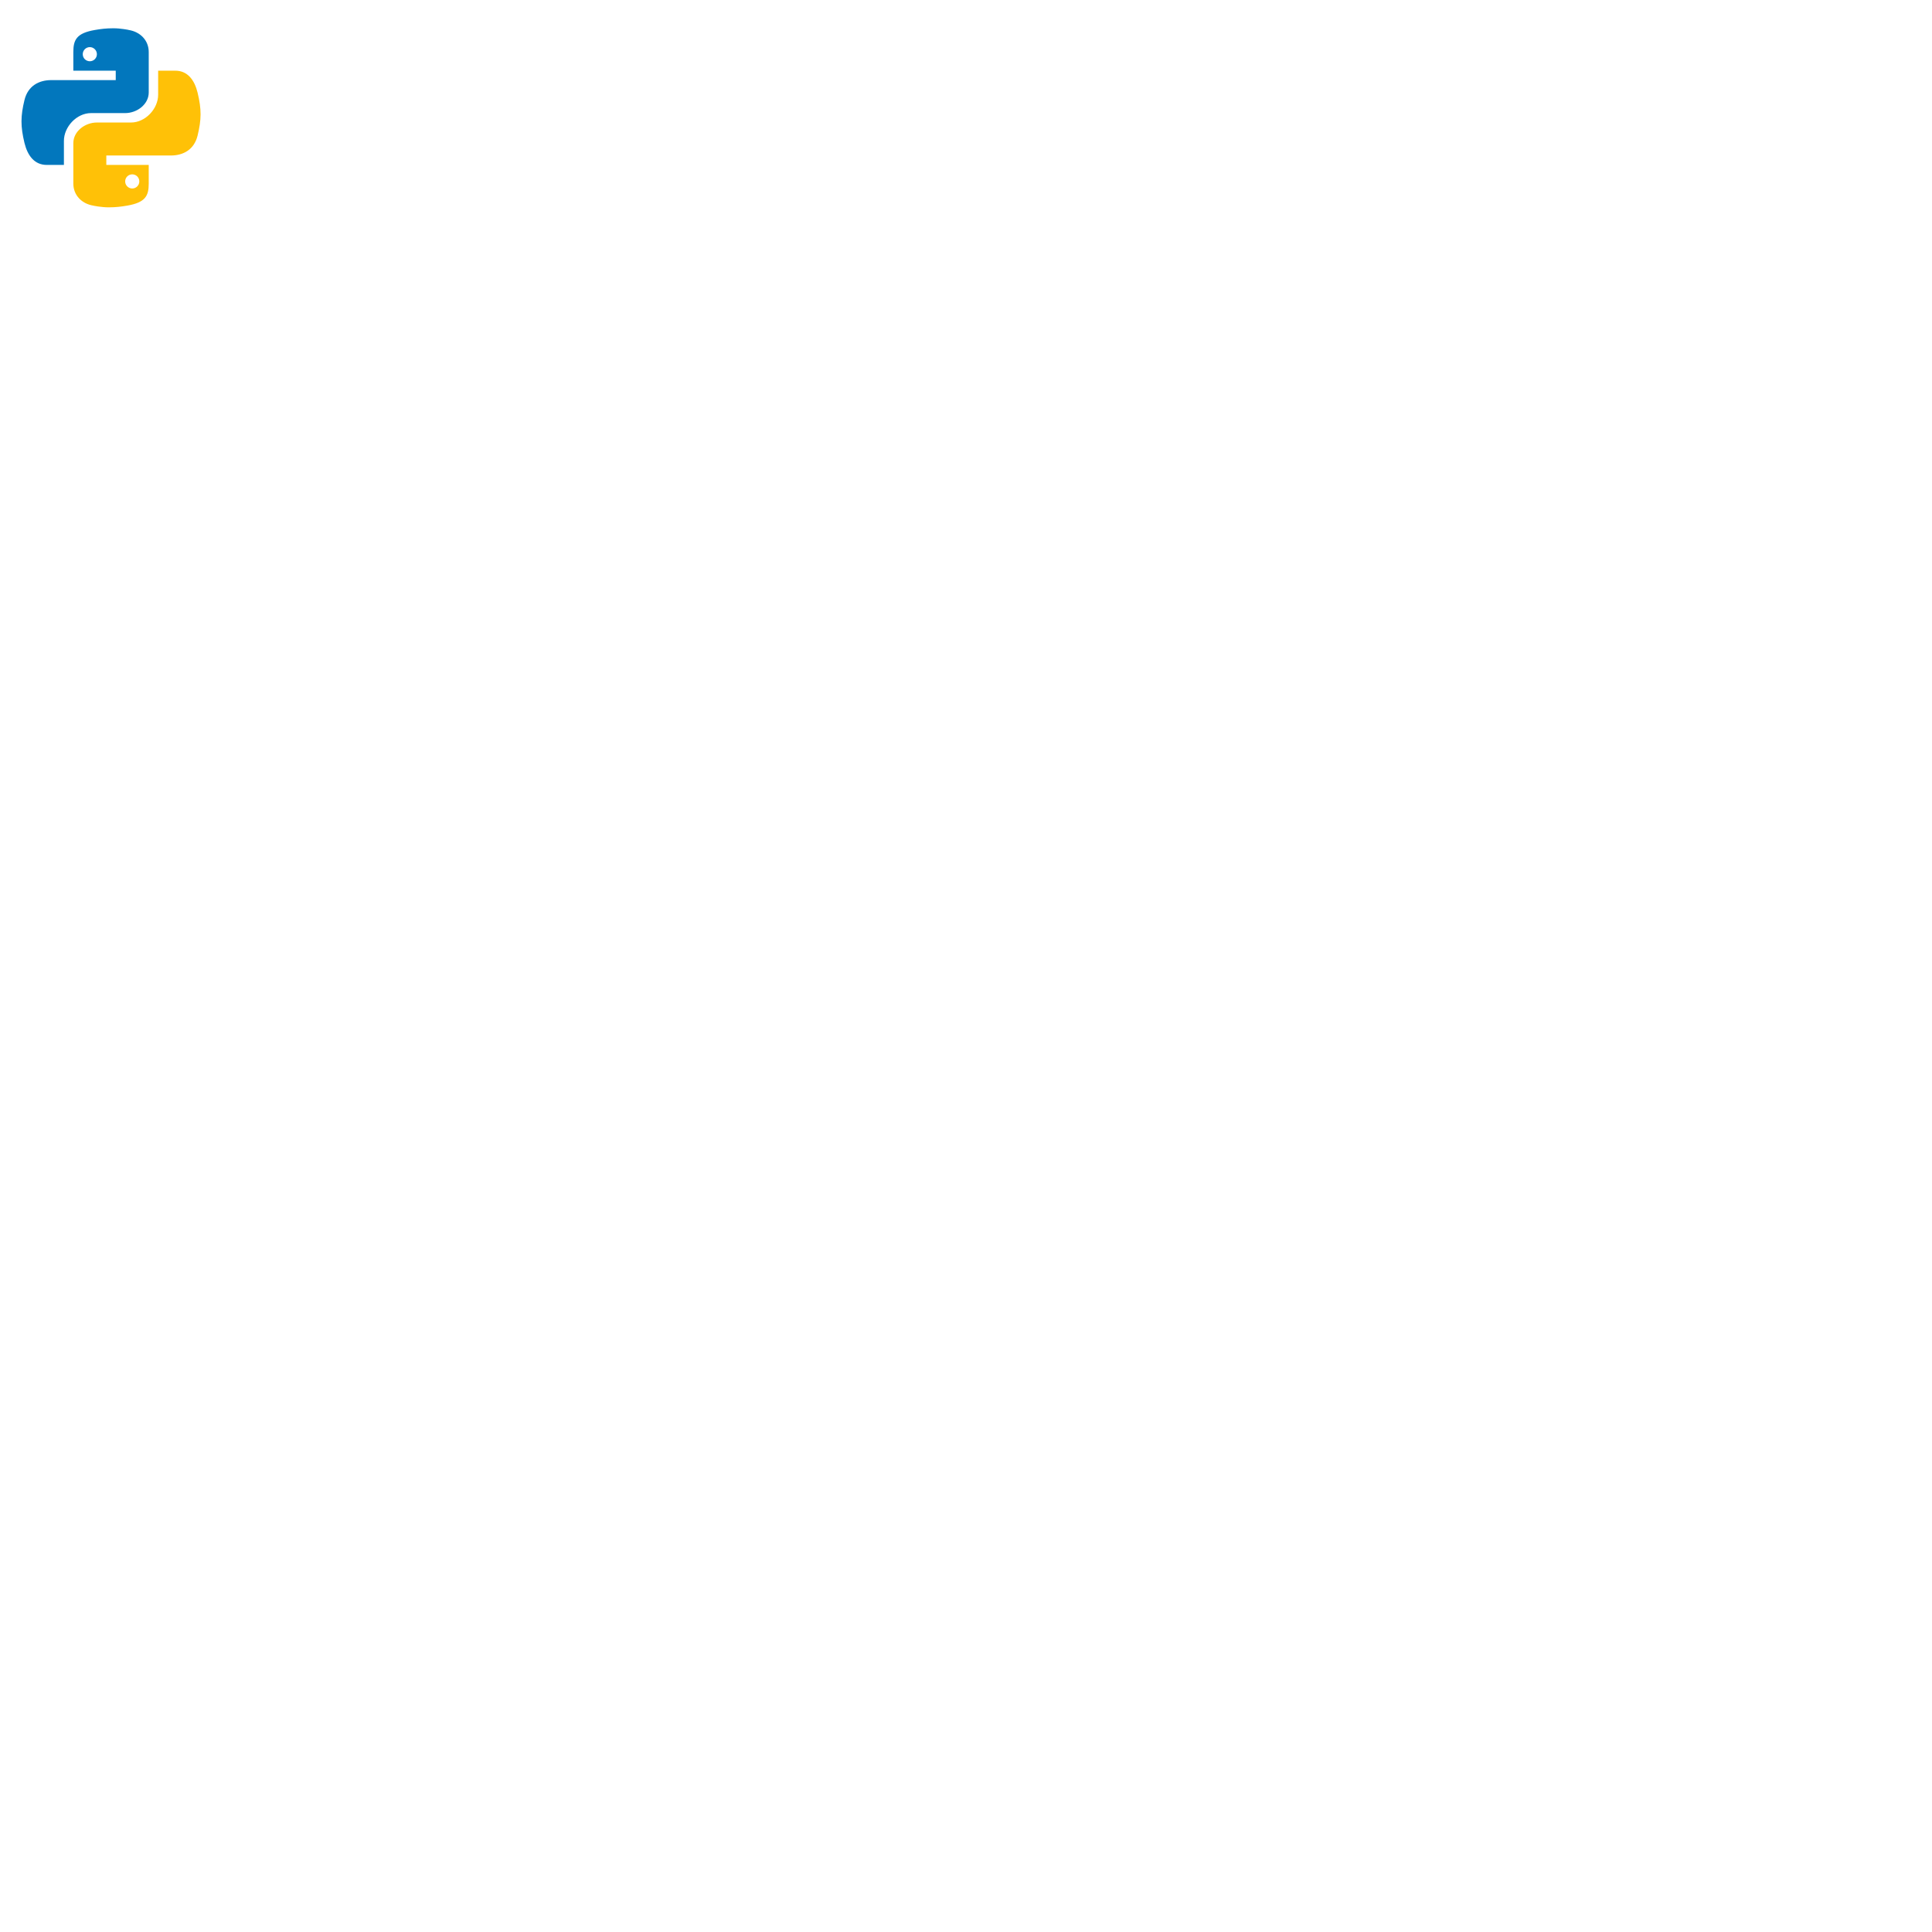
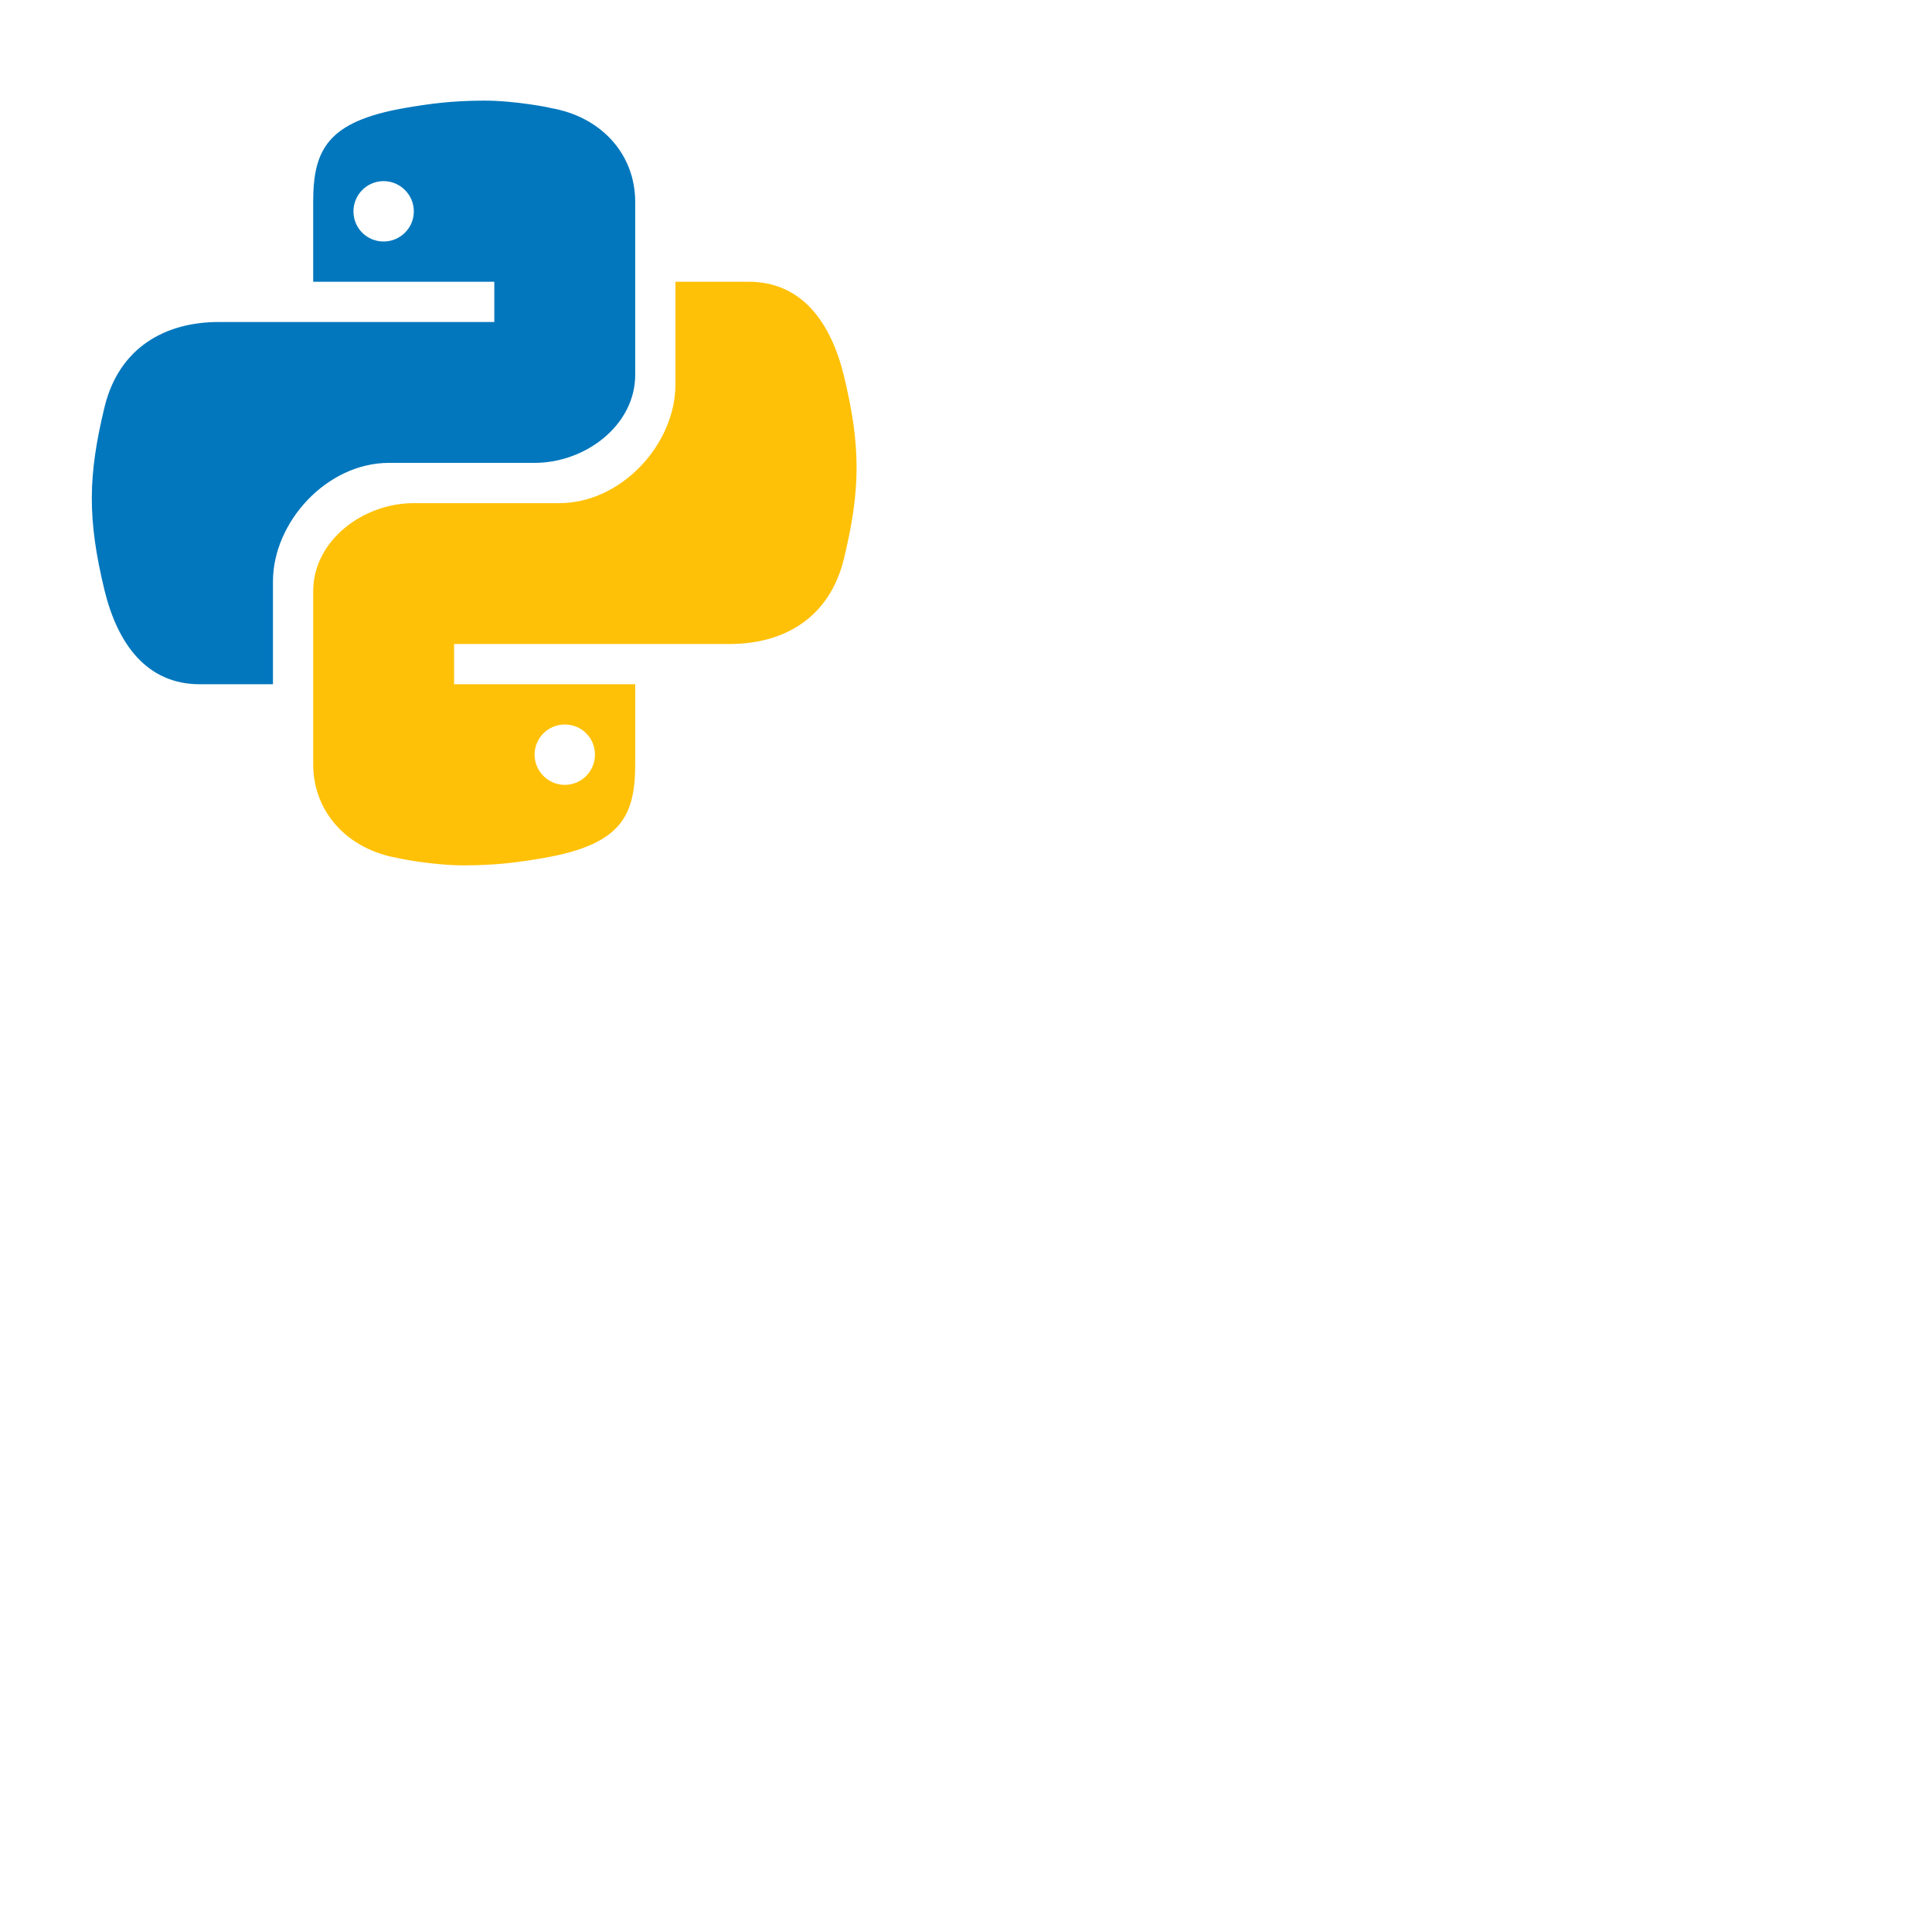
- <svg xmlns="http://www.w3.org/2000/svg" viewBox="0 0 410 408" width="96px" height="96px">
+ <svg xmlns="http://www.w3.org/2000/svg" viewBox="0 0 96 96" width="96px" height="96px">
  <path fill="#0277BD" d="M24.047,5c-1.555,0.005-2.633,0.142-3.936,0.367c-3.848,0.67-4.549,2.077-4.549,4.67V14h9v2H15.22h-4.35c-2.636,0-4.943,1.242-5.674,4.219c-0.826,3.417-0.863,5.557,0,9.125C5.851,32.005,7.294,34,9.931,34h3.632v-5.104c0-2.966,2.686-5.896,5.764-5.896h7.236c2.523,0,5-1.862,5-4.377v-8.586c0-2.439-1.759-4.263-4.218-4.672C27.406,5.359,25.589,4.994,24.047,5z M19.063,9c0.821,0,1.5,0.677,1.5,1.502c0,0.833-0.679,1.498-1.5,1.498c-0.837,0-1.5-0.664-1.5-1.498C17.563,9.68,18.226,9,19.063,9z" />
  <path fill="#FFC107" d="M23.078,43c1.555-0.005,2.633-0.142,3.936-0.367c3.848-0.67,4.549-2.077,4.549-4.67V34h-9v-2h9.343h4.35c2.636,0,4.943-1.242,5.674-4.219c0.826-3.417,0.863-5.557,0-9.125C41.274,15.995,39.831,14,37.194,14h-3.632v5.104c0,2.966-2.686,5.896-5.764,5.896h-7.236c-2.523,0-5,1.862-5,4.377v8.586c0,2.439,1.759,4.263,4.218,4.672C19.719,42.641,21.536,43.006,23.078,43z M28.063,39c-0.821,0-1.5-0.677-1.5-1.502c0-0.833,0.679-1.498,1.5-1.498c0.837,0,1.5,0.664,1.5,1.498C29.563,38.32,28.899,39,28.063,39z" />
</svg>
